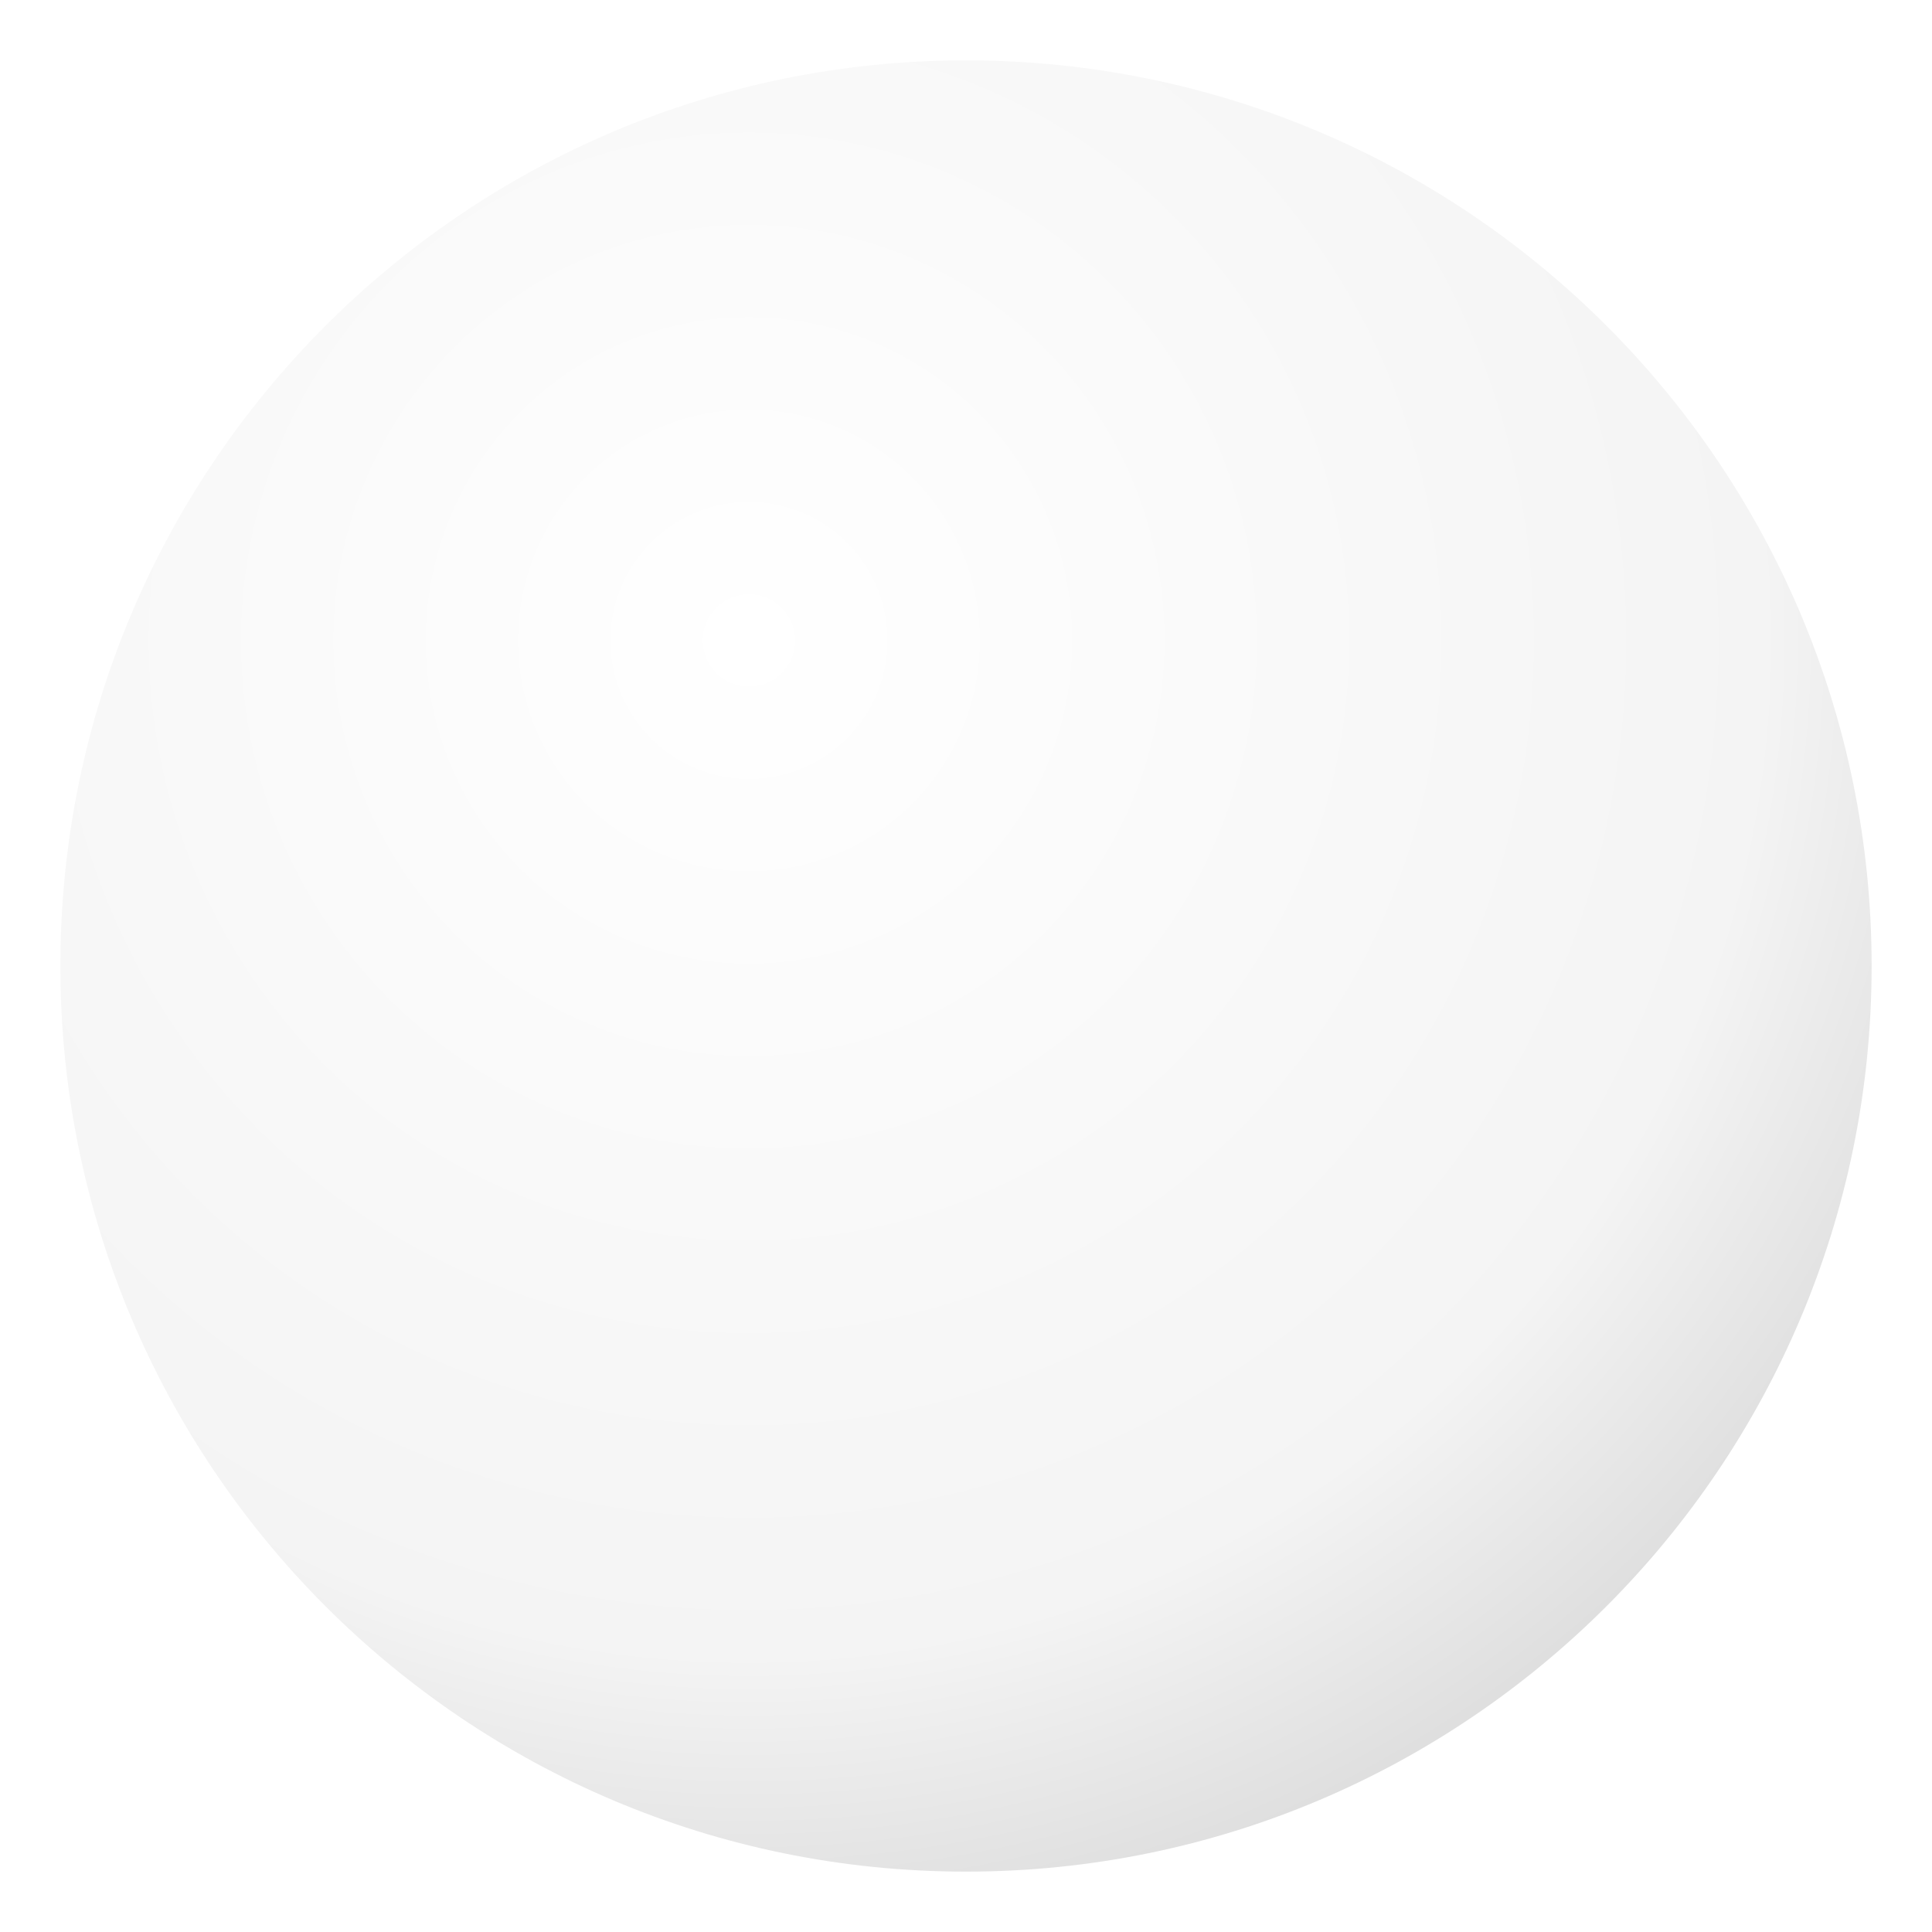
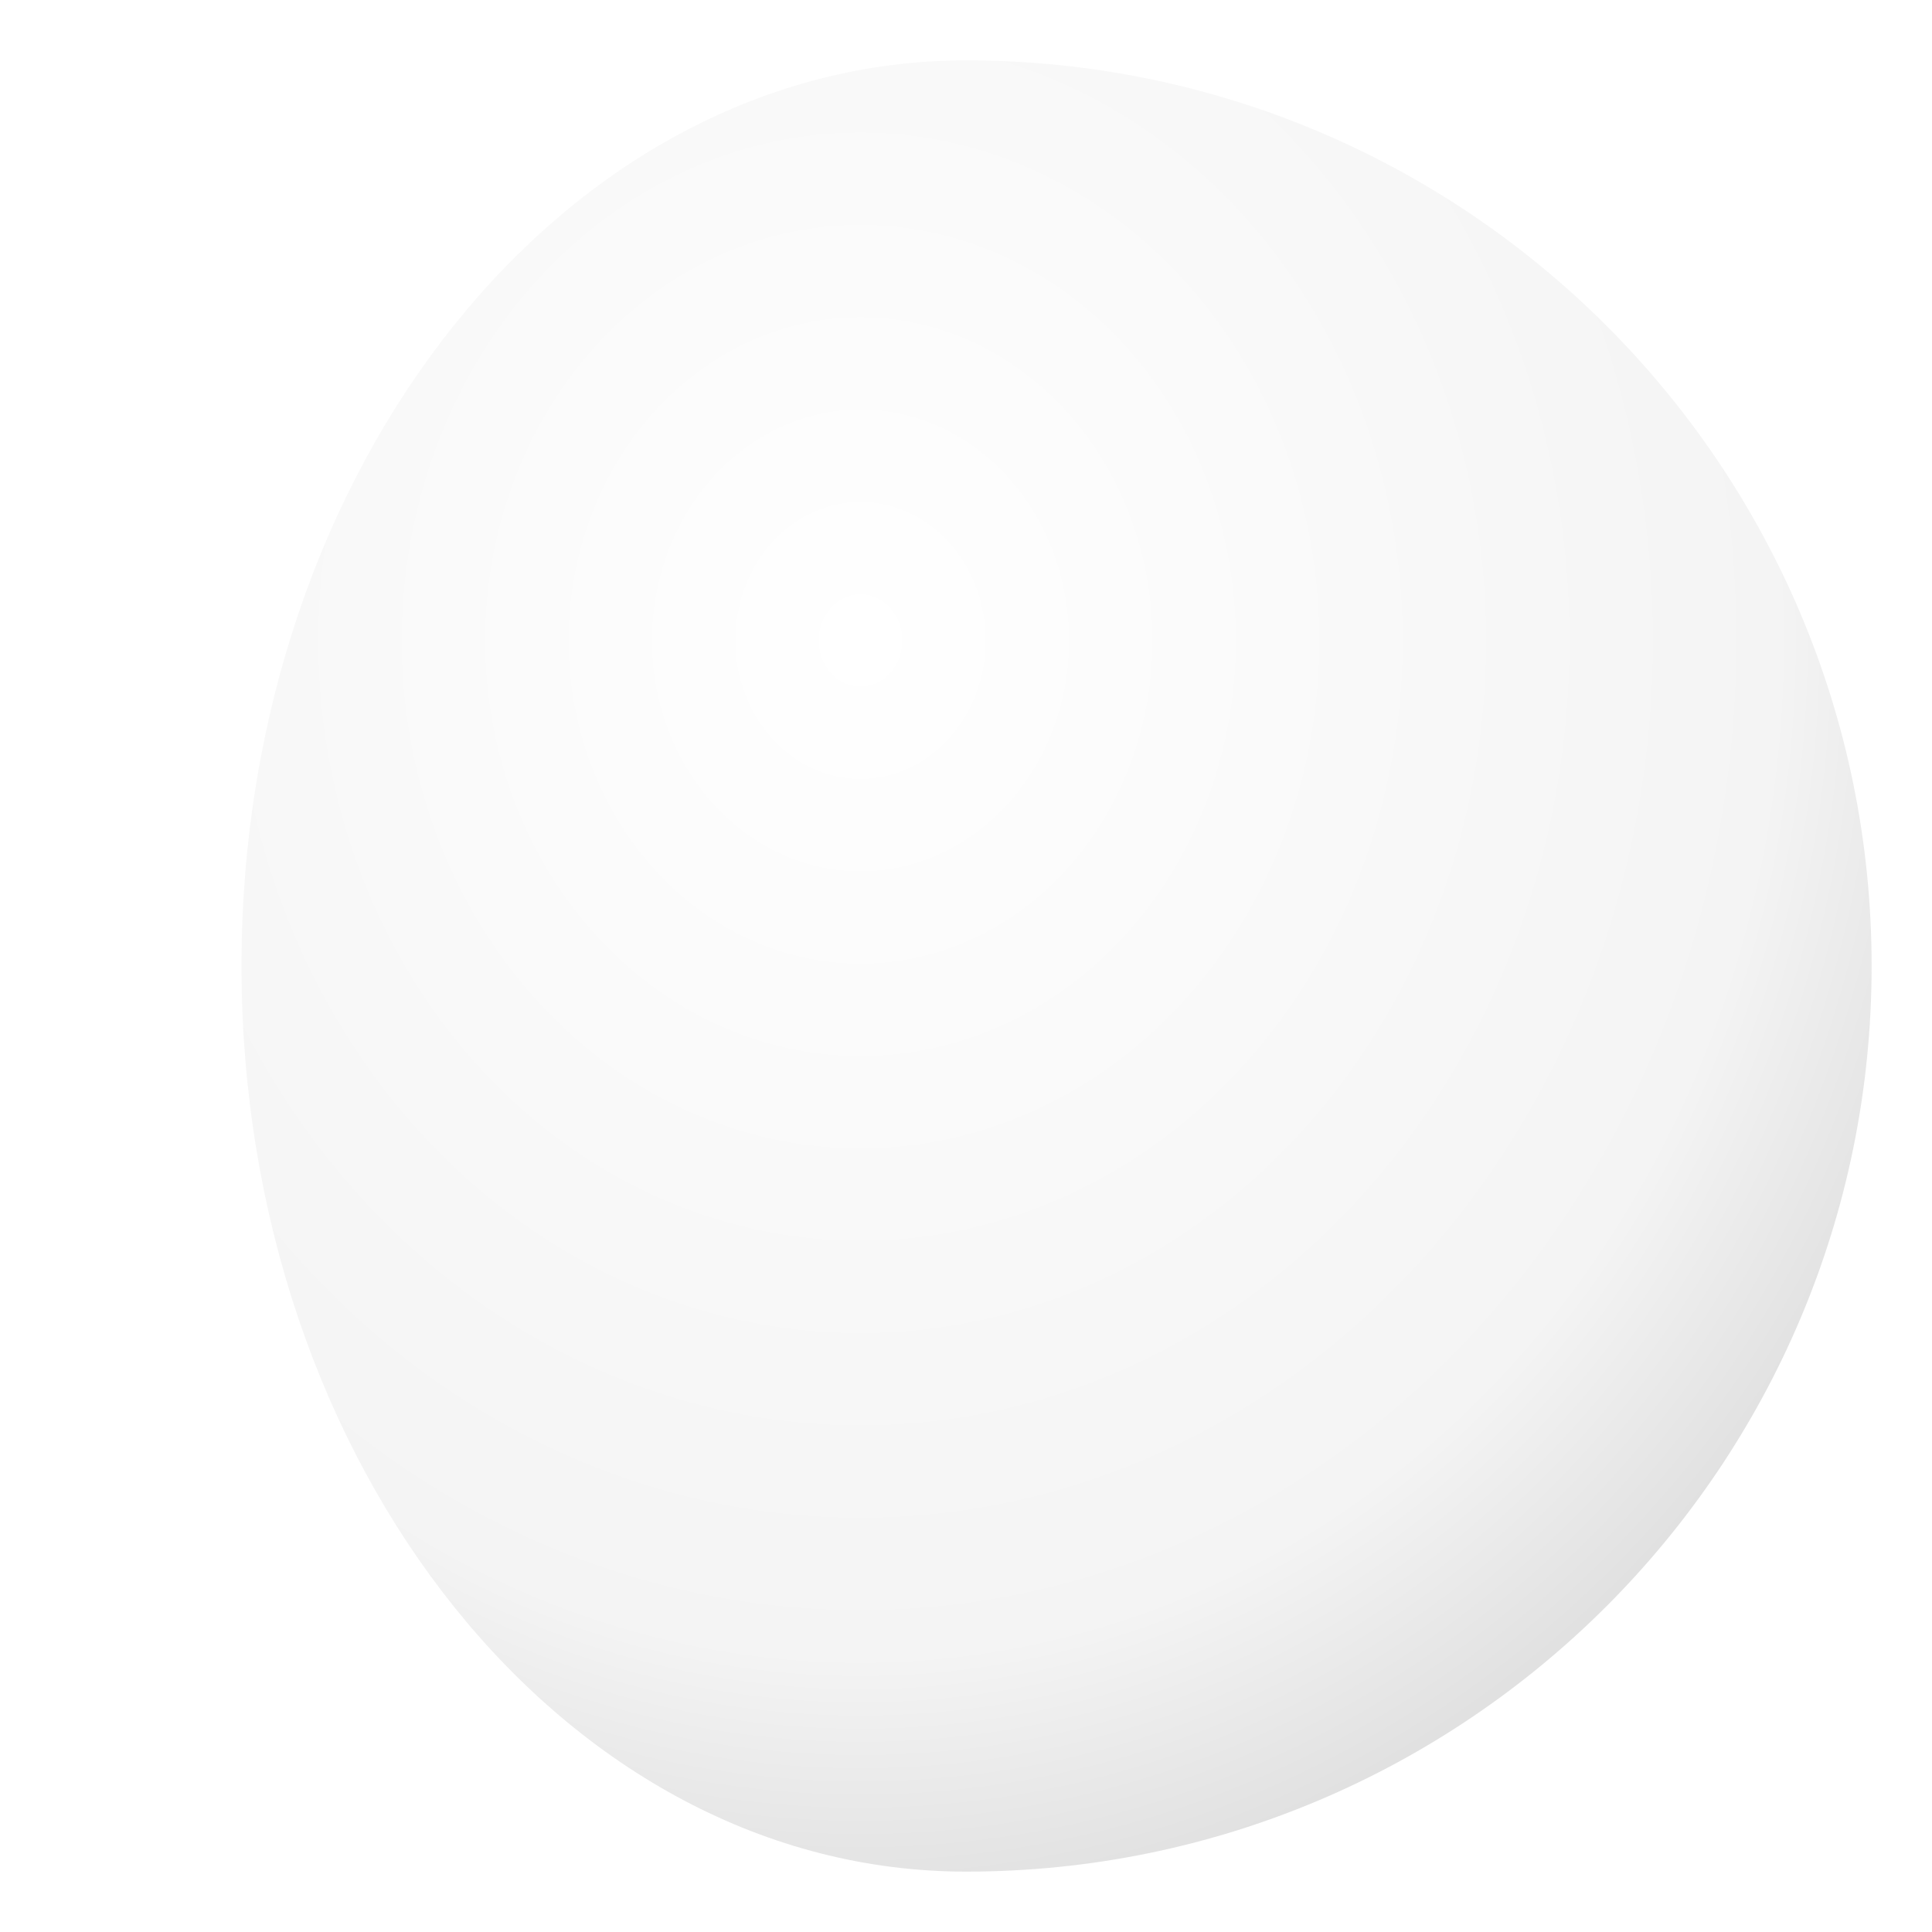
<svg xmlns="http://www.w3.org/2000/svg" width="128" height="128" viewBox="0 0 128 128">
  <defs>
    <radialGradient id="moon" cx="38%" cy="32%" r="78%">
      <stop offset="0%" stop-color="#ffffff" />
      <stop offset="72%" stop-color="#f4f4f4" />
      <stop offset="100%" stop-color="#d6d6d6" />
    </radialGradient>
  </defs>
-   <path d="M 64.0,4.0 A 60.0,60.0 0 0 1 64.0,124.0 A 60.0,60.0 0 0 1 64.0,4.0 Z" fill="url(#moon)" />
+   <path d="M 64.0,4.0 A 60.0,60.0 0 0 1 64.0,124.0 A 48.00,60.0 0 0 1 64.0,4.0 Z" fill="url(#moon)" />
</svg>
